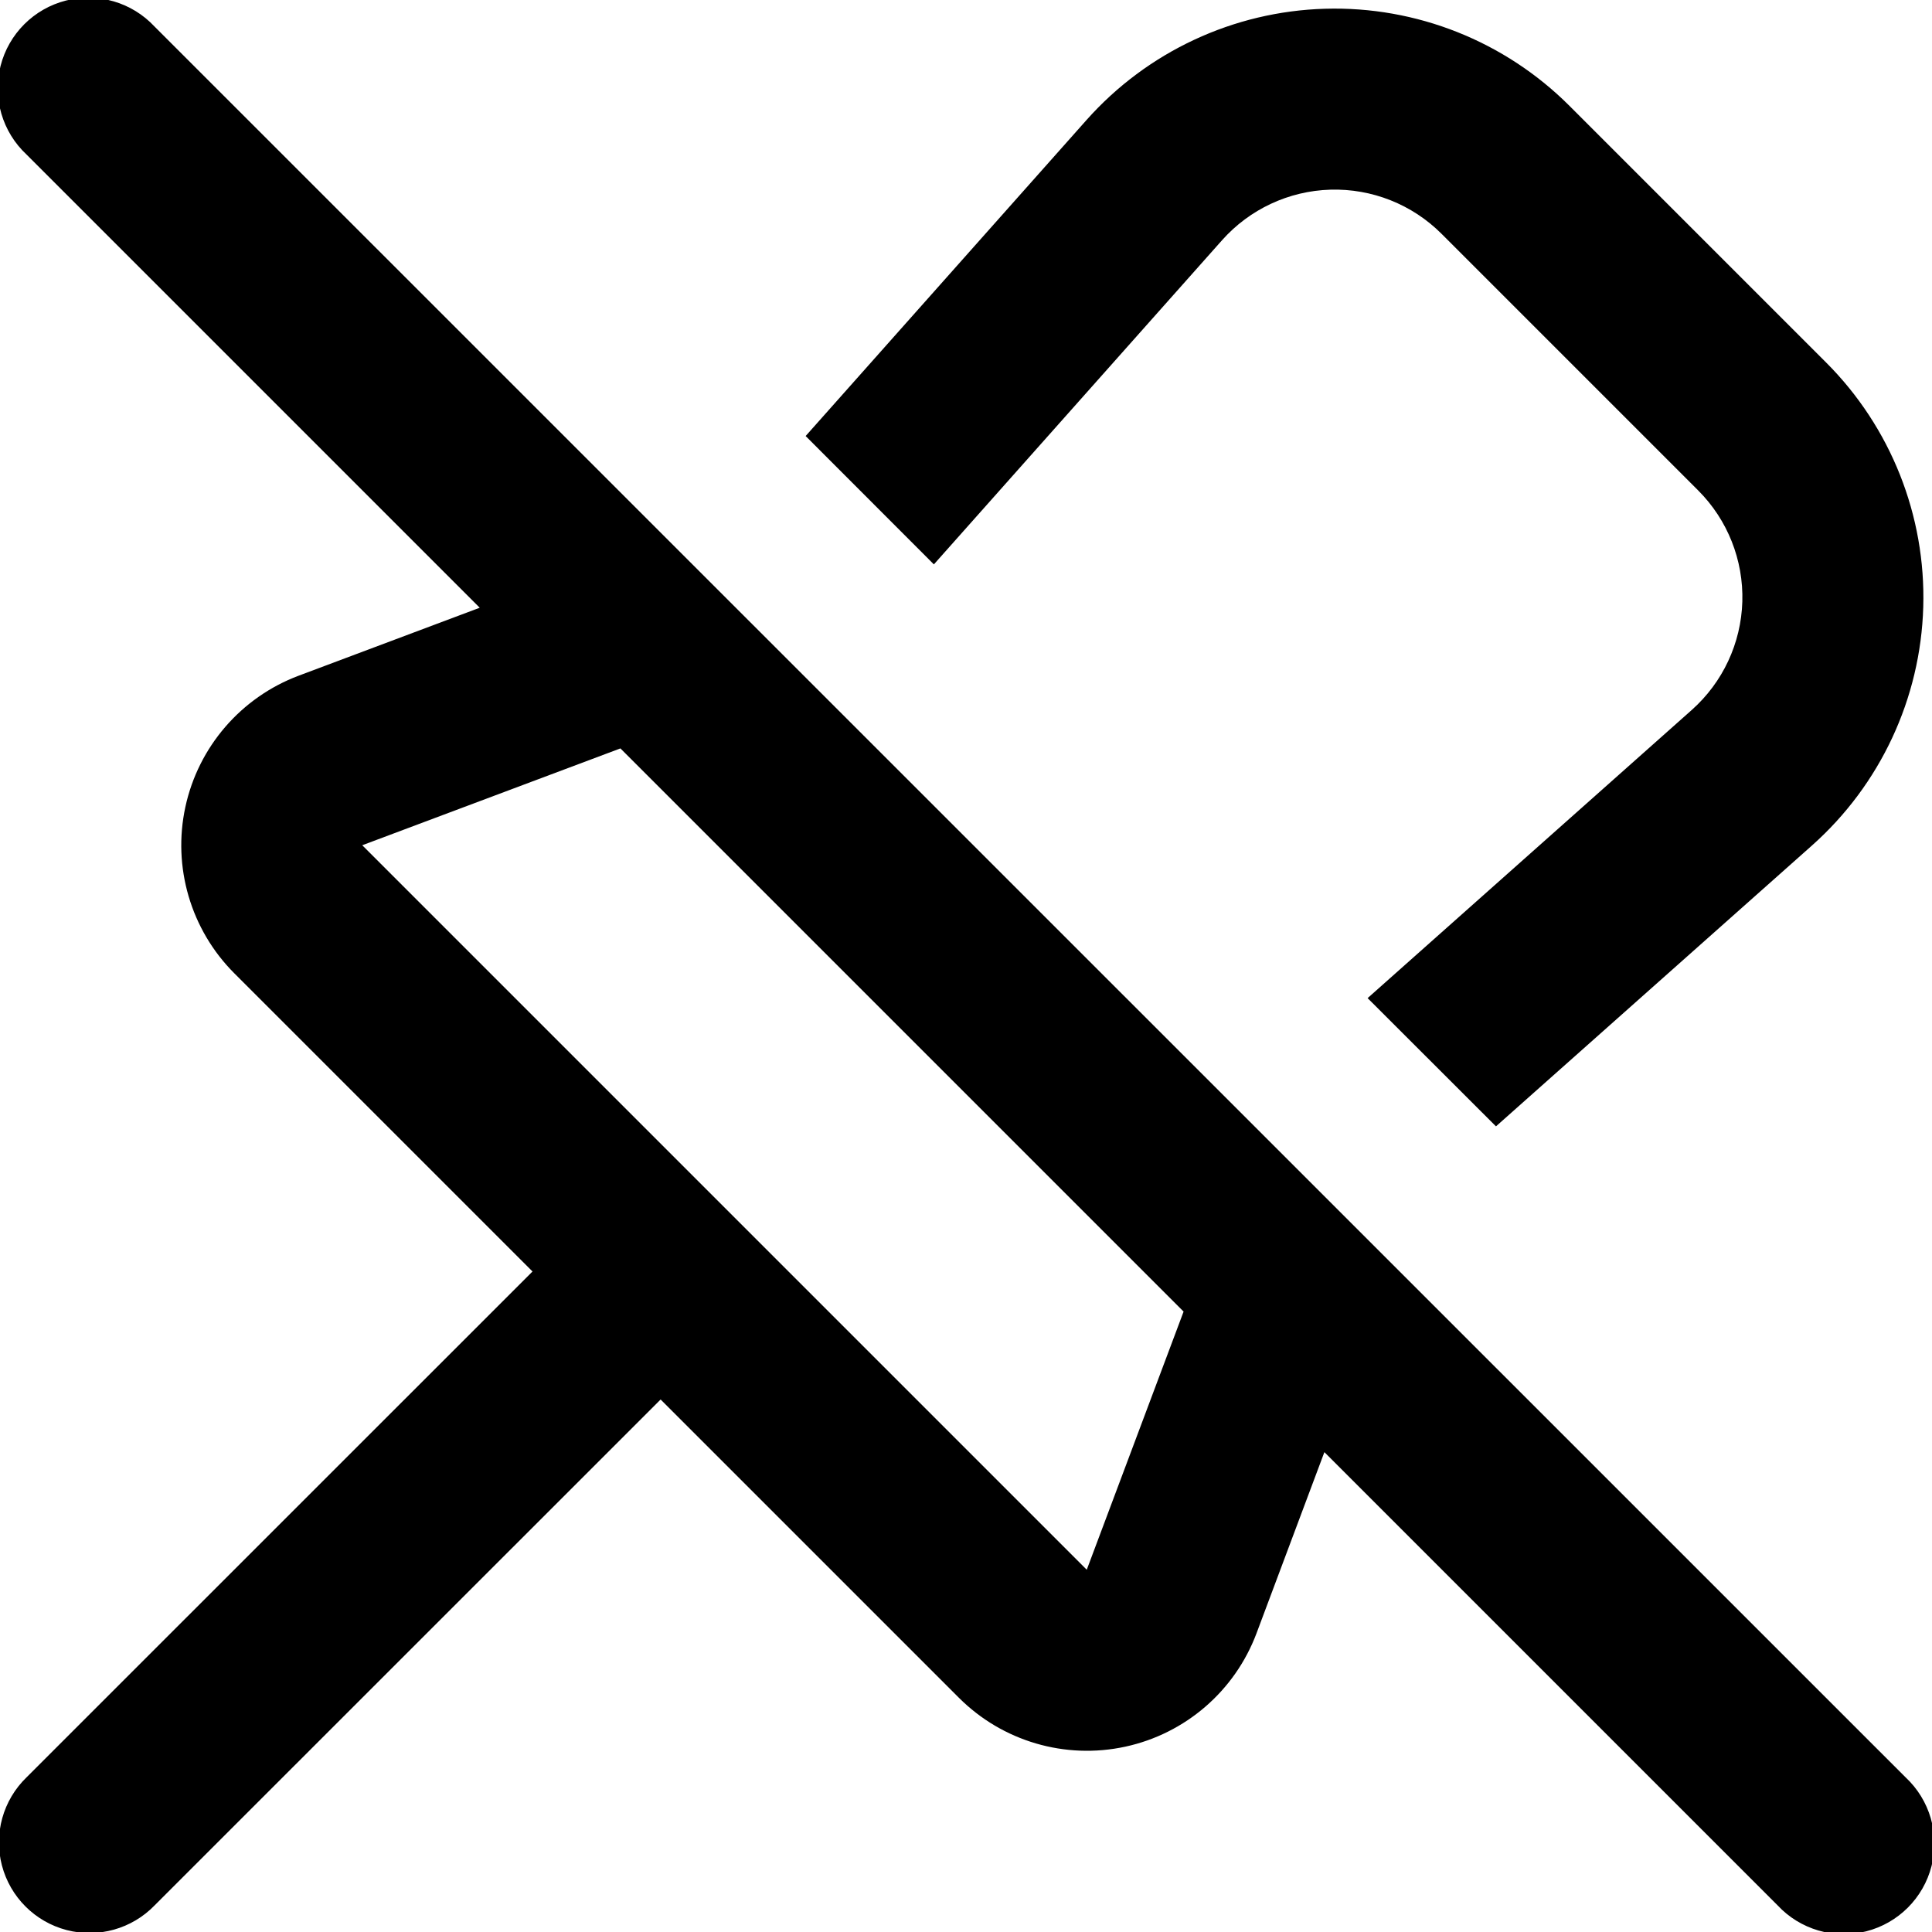
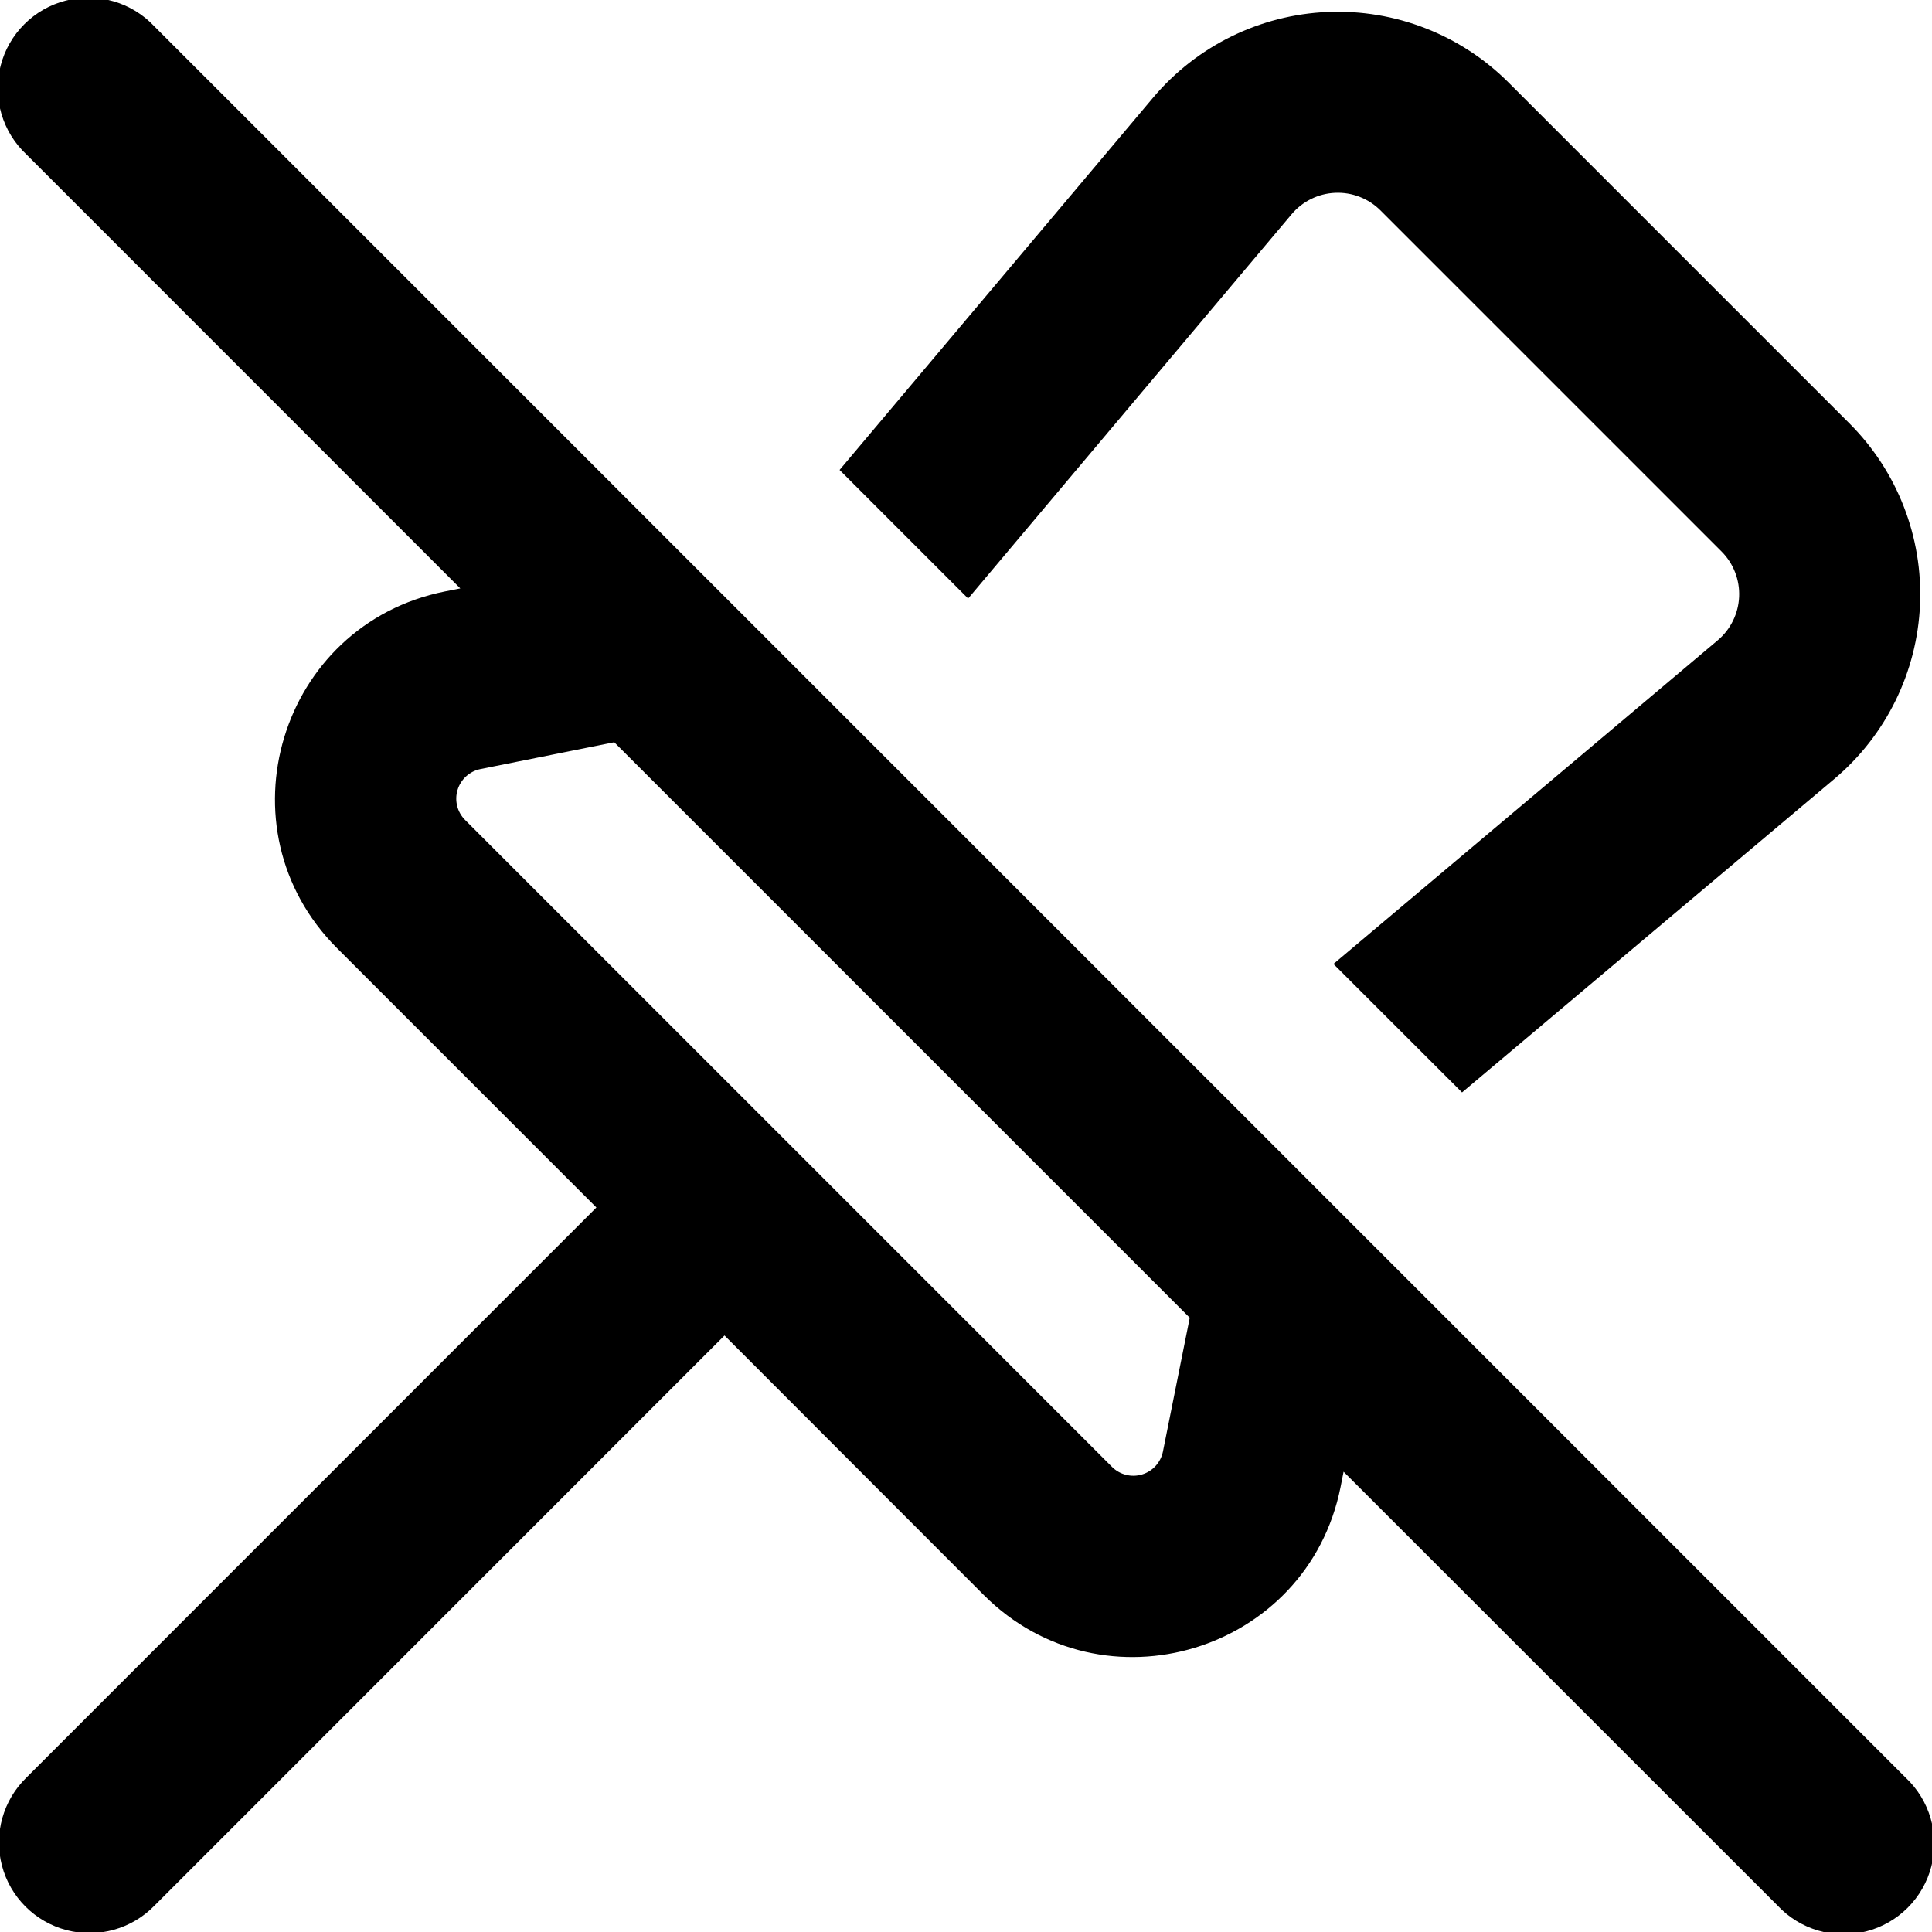
<svg xmlns="http://www.w3.org/2000/svg" fill="currentColor" class="vi" viewBox="0 0 16 16">
-   <path d="M1.28.22A.75.75 0 1 0 .22 1.28l3.753 3.753-1.5.563A1.5 1.5 0 0 0 1.94 8.06l2.47 2.47-4.19 4.189a.75.75 0 1 0 1.061 1.06l4.19-4.189 2.47 2.47a1.5 1.5 0 0 0 2.465-.534l.562-1.5 3.753 3.753a.75.75 0 1 0 1.06-1.06L1.28.22Zm8.522 10.642L9 13 3 7l2.138-.802 4.664 4.664ZM14.01 5.88l-2.684 2.386 1.063 1.062 2.617-2.326a2.75 2.75 0 0 0 .117-4L12.998.877a2.75 2.75 0 0 0-4 .117L6.672 3.611l1.062 1.063L10.12 1.99a1.25 1.25 0 0 1 1.818-.054l2.126 2.126a1.25 1.25 0 0 1-.054 1.818Z" />
+   <path d="M1.28.22A.75.75 0 1 0 .22 1.28l3.592 3.593-.127.025c-1.37.274-1.882 1.965-.894 2.954L4.939 10 .22 14.72a.75.75 0 1 0 1.061 1.06L6 11.06l2.148 2.15c.989.987 2.68.475 2.954-.895l.025-.127 3.593 3.592a.75.75 0 1 0 1.06-1.06L1.28.22Zm8.573 10.693-.222 1.108a.25.25 0 0 1-.422.127L3.852 6.791a.25.25 0 0 1 .127-.422l1.108-.222 4.766 4.766Zm1.2-2.938-.01.008 1.065 1.064 3.083-2.596a2 2 0 0 0 .126-2.944L12.493.683A2 2 0 0 0 9.55.808L6.953 3.892l1.064 1.064.008-.008 2.671-3.173a.5.5 0 0 1 .737-.032l2.824 2.824a.5.5 0 0 1-.032.736l-3.172 2.672Z" />
</svg>
